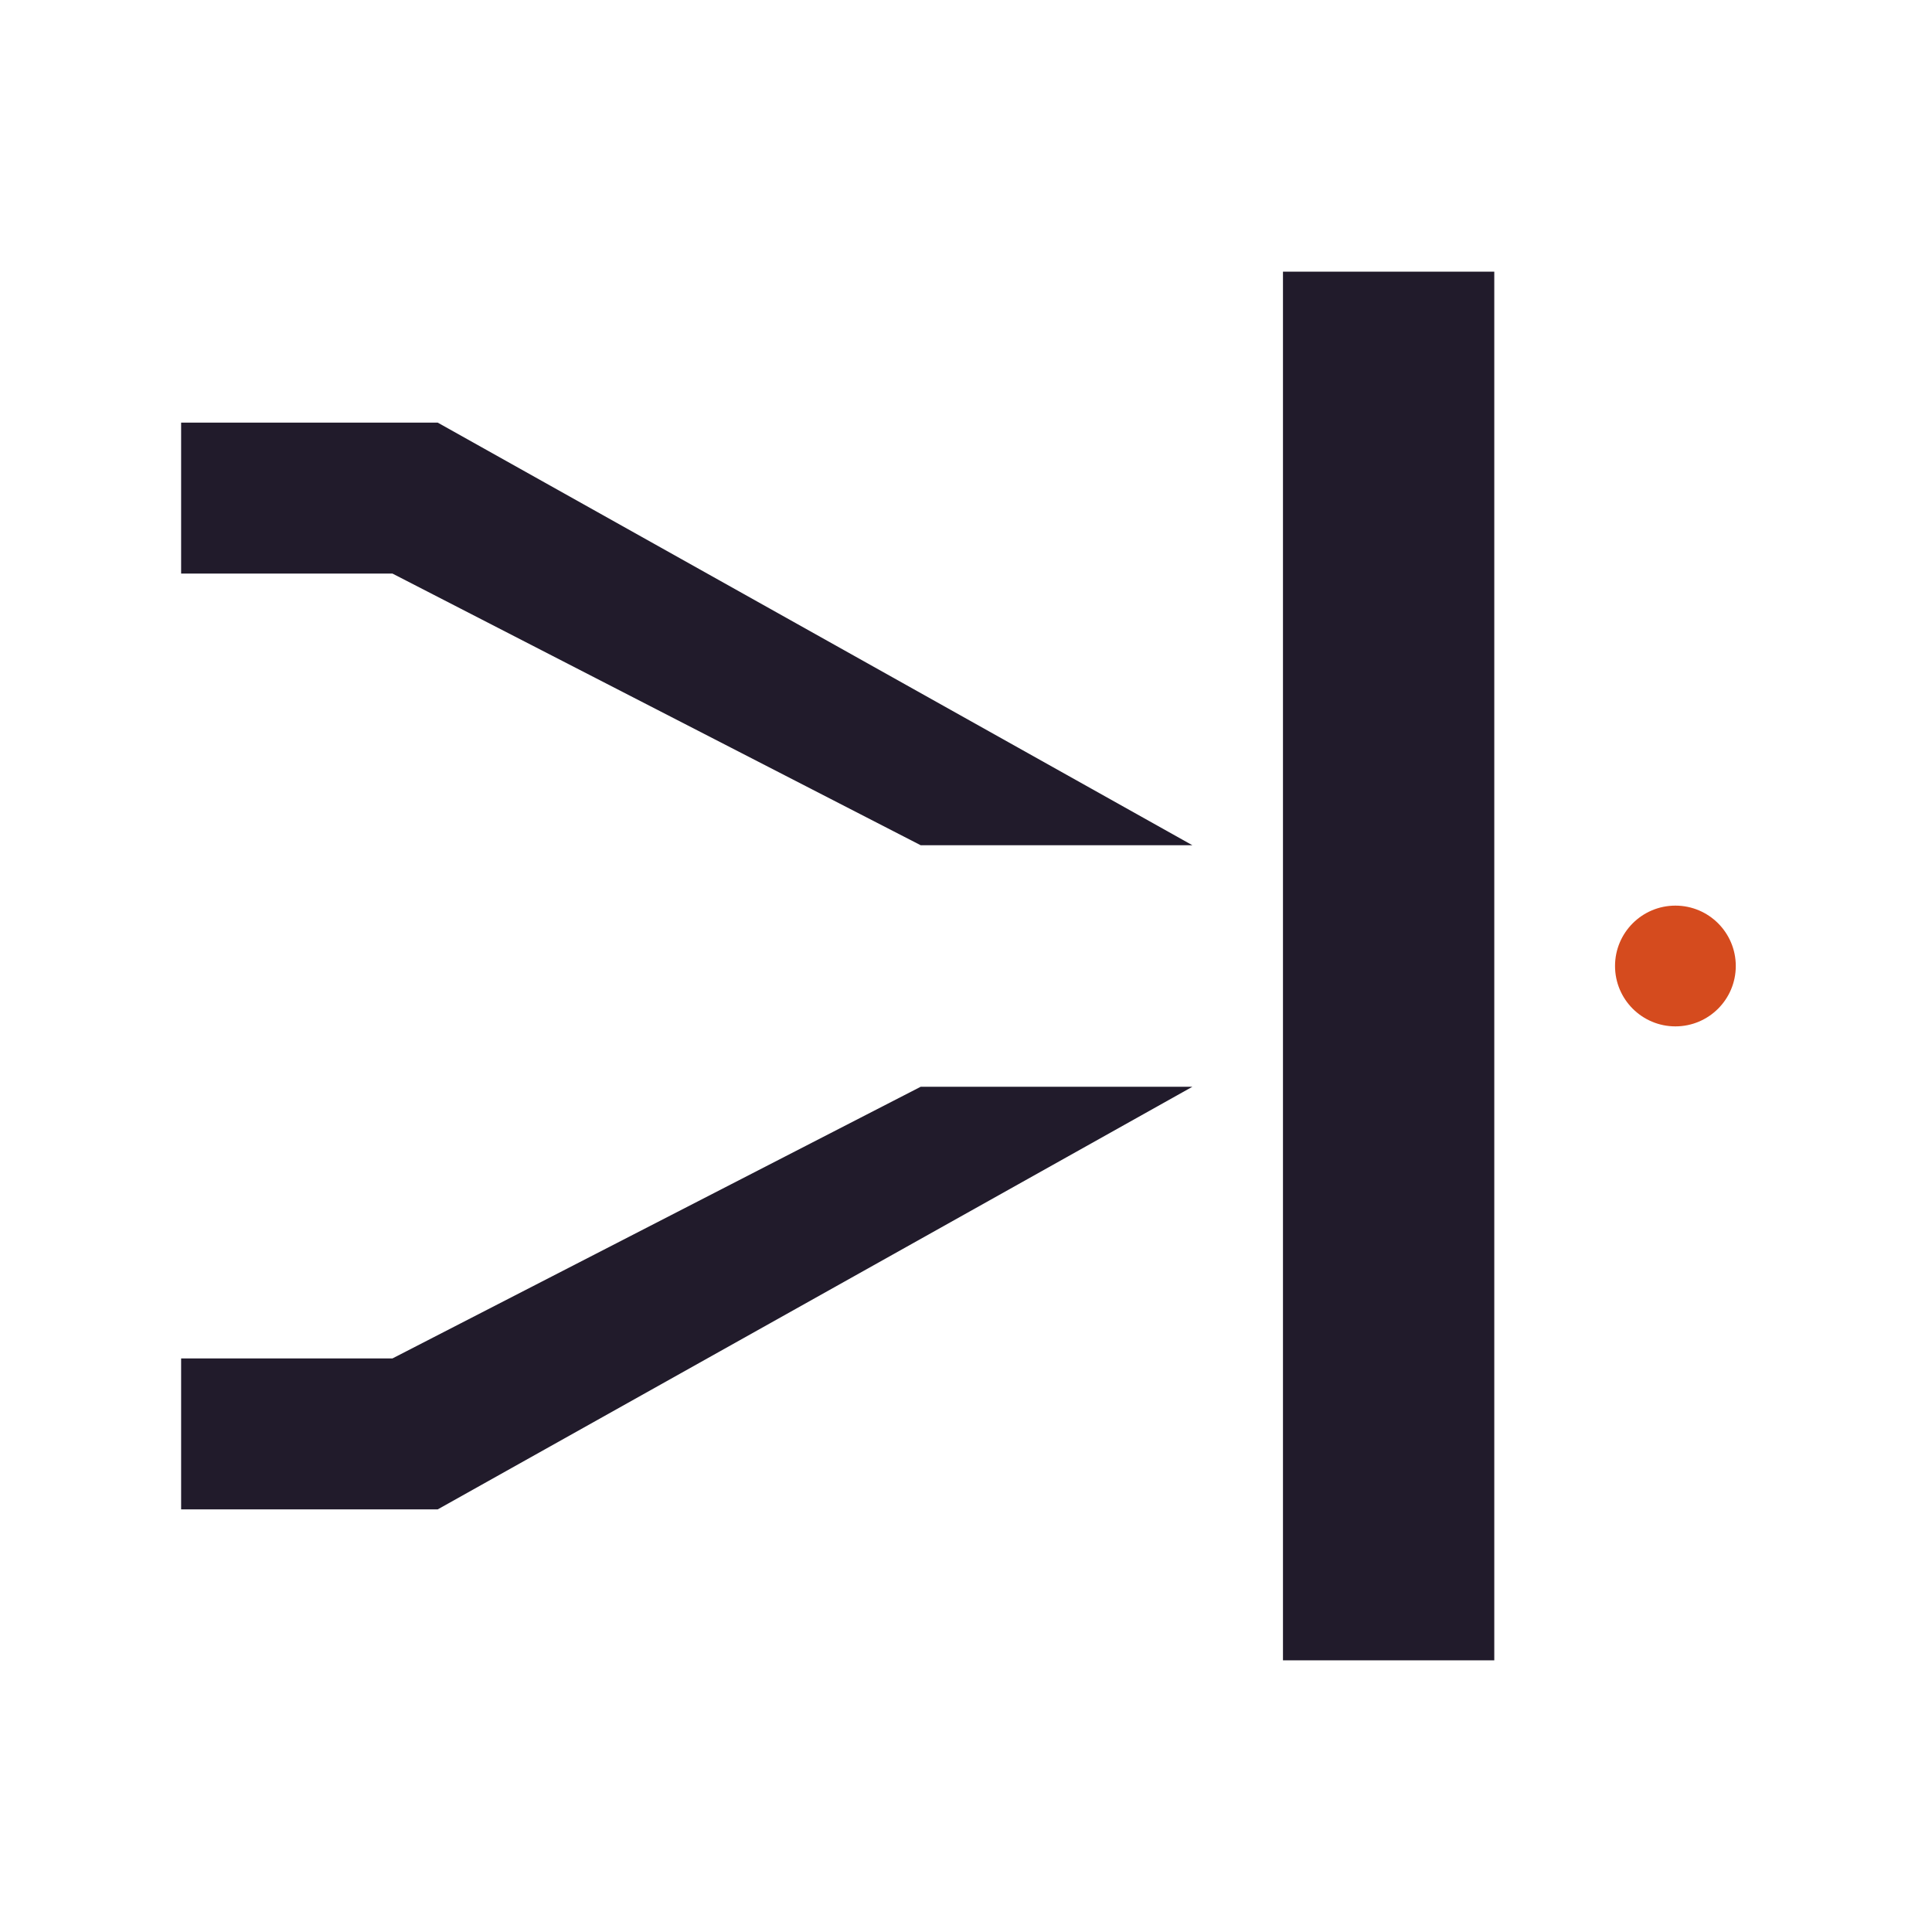
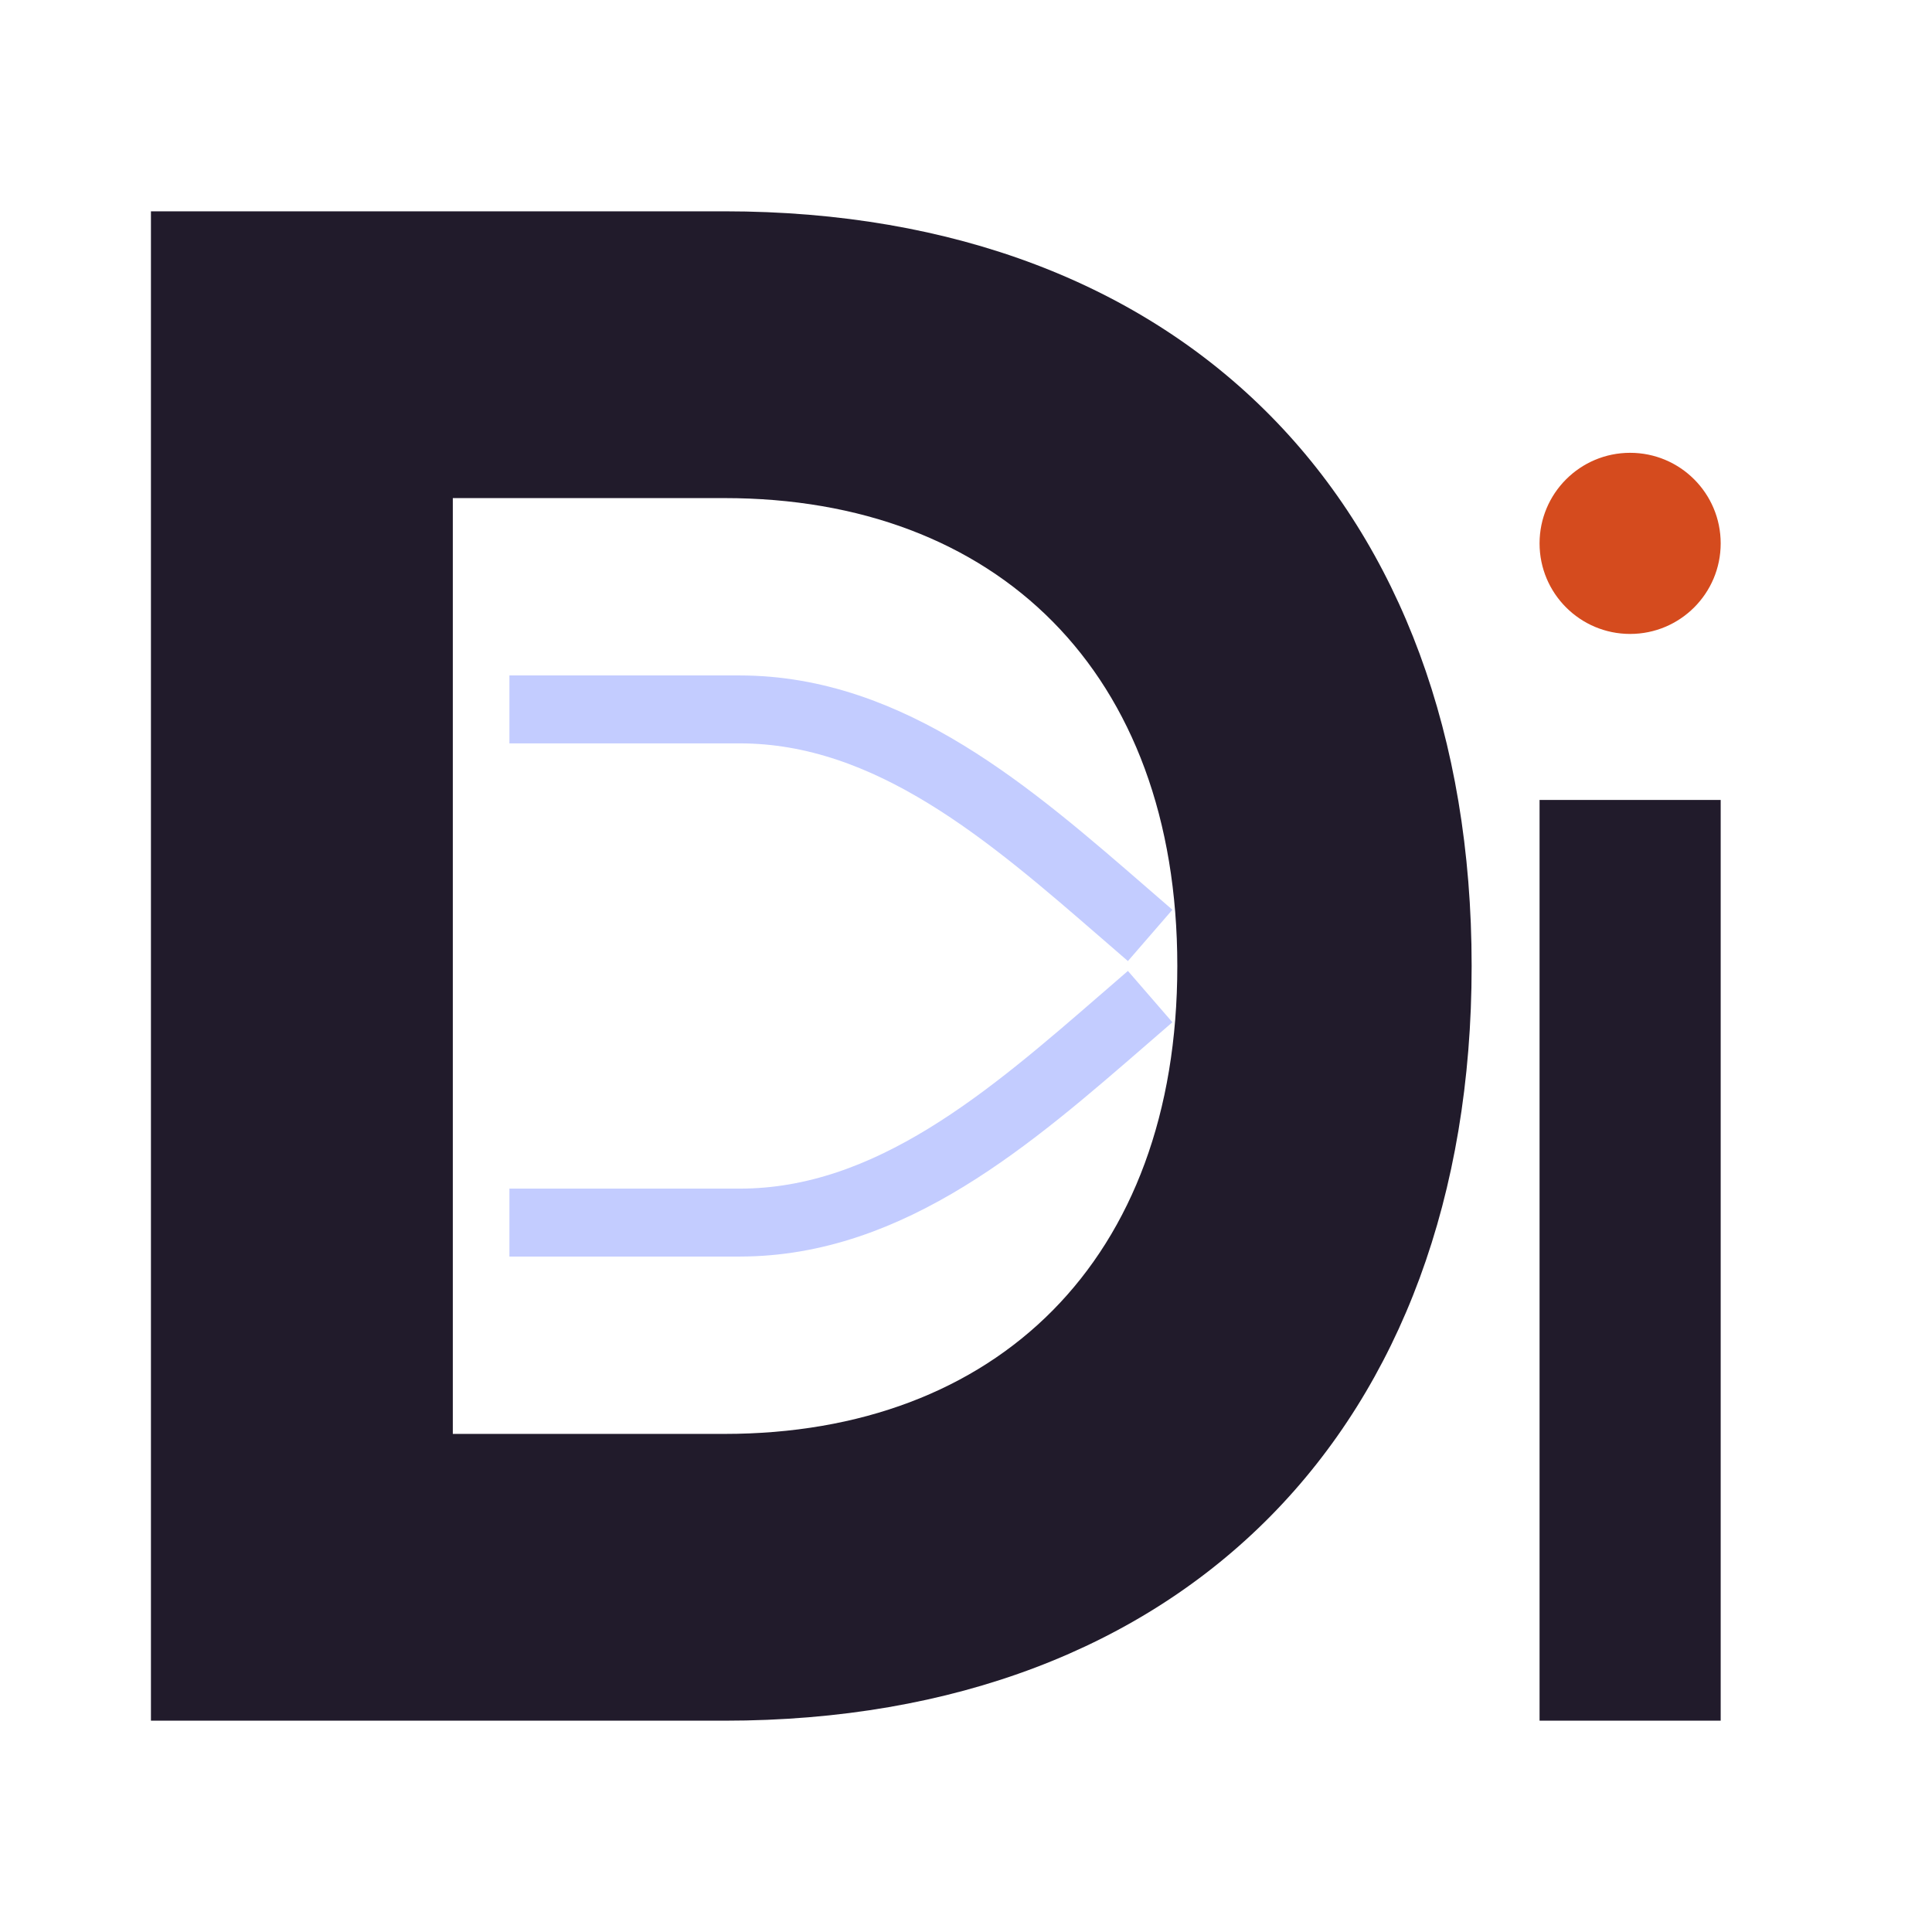
<svg xmlns="http://www.w3.org/2000/svg" width="256" height="256" viewBox="0 0 256 256" role="img">
-   <path fill="#211B2B" d="M24 56H58L158 112H122L52 76H24Z M24 200H58L158 144H122L52 180H24Z M170 36H198V220H170Z" />
-   <circle fill="#D54B1E" cx="222" cy="128" r="8" />
+   <path fill="#211B2B" fill-rule="evenodd" d="M20 28H96C157 28 195 67 195 128C195 189 157 228 96 228H20ZM60 66V190H96C132 190 156 167 156 128C156 89 132 66 96 66Z M204 106H228V228H204Z" />
+   <g fill="none" stroke="#C3CCFF" stroke-width="9" stroke-linecap="square" stroke-linejoin="miter">
+     <path d="M72 94H98C118 94 134 108 149 121" />
+     <path d="M72 162H98C118 162 134 148 149 135" />
+   </g>
+   <circle fill="#D54B1E" cx="216" cy="72" r="12" />
</svg>
